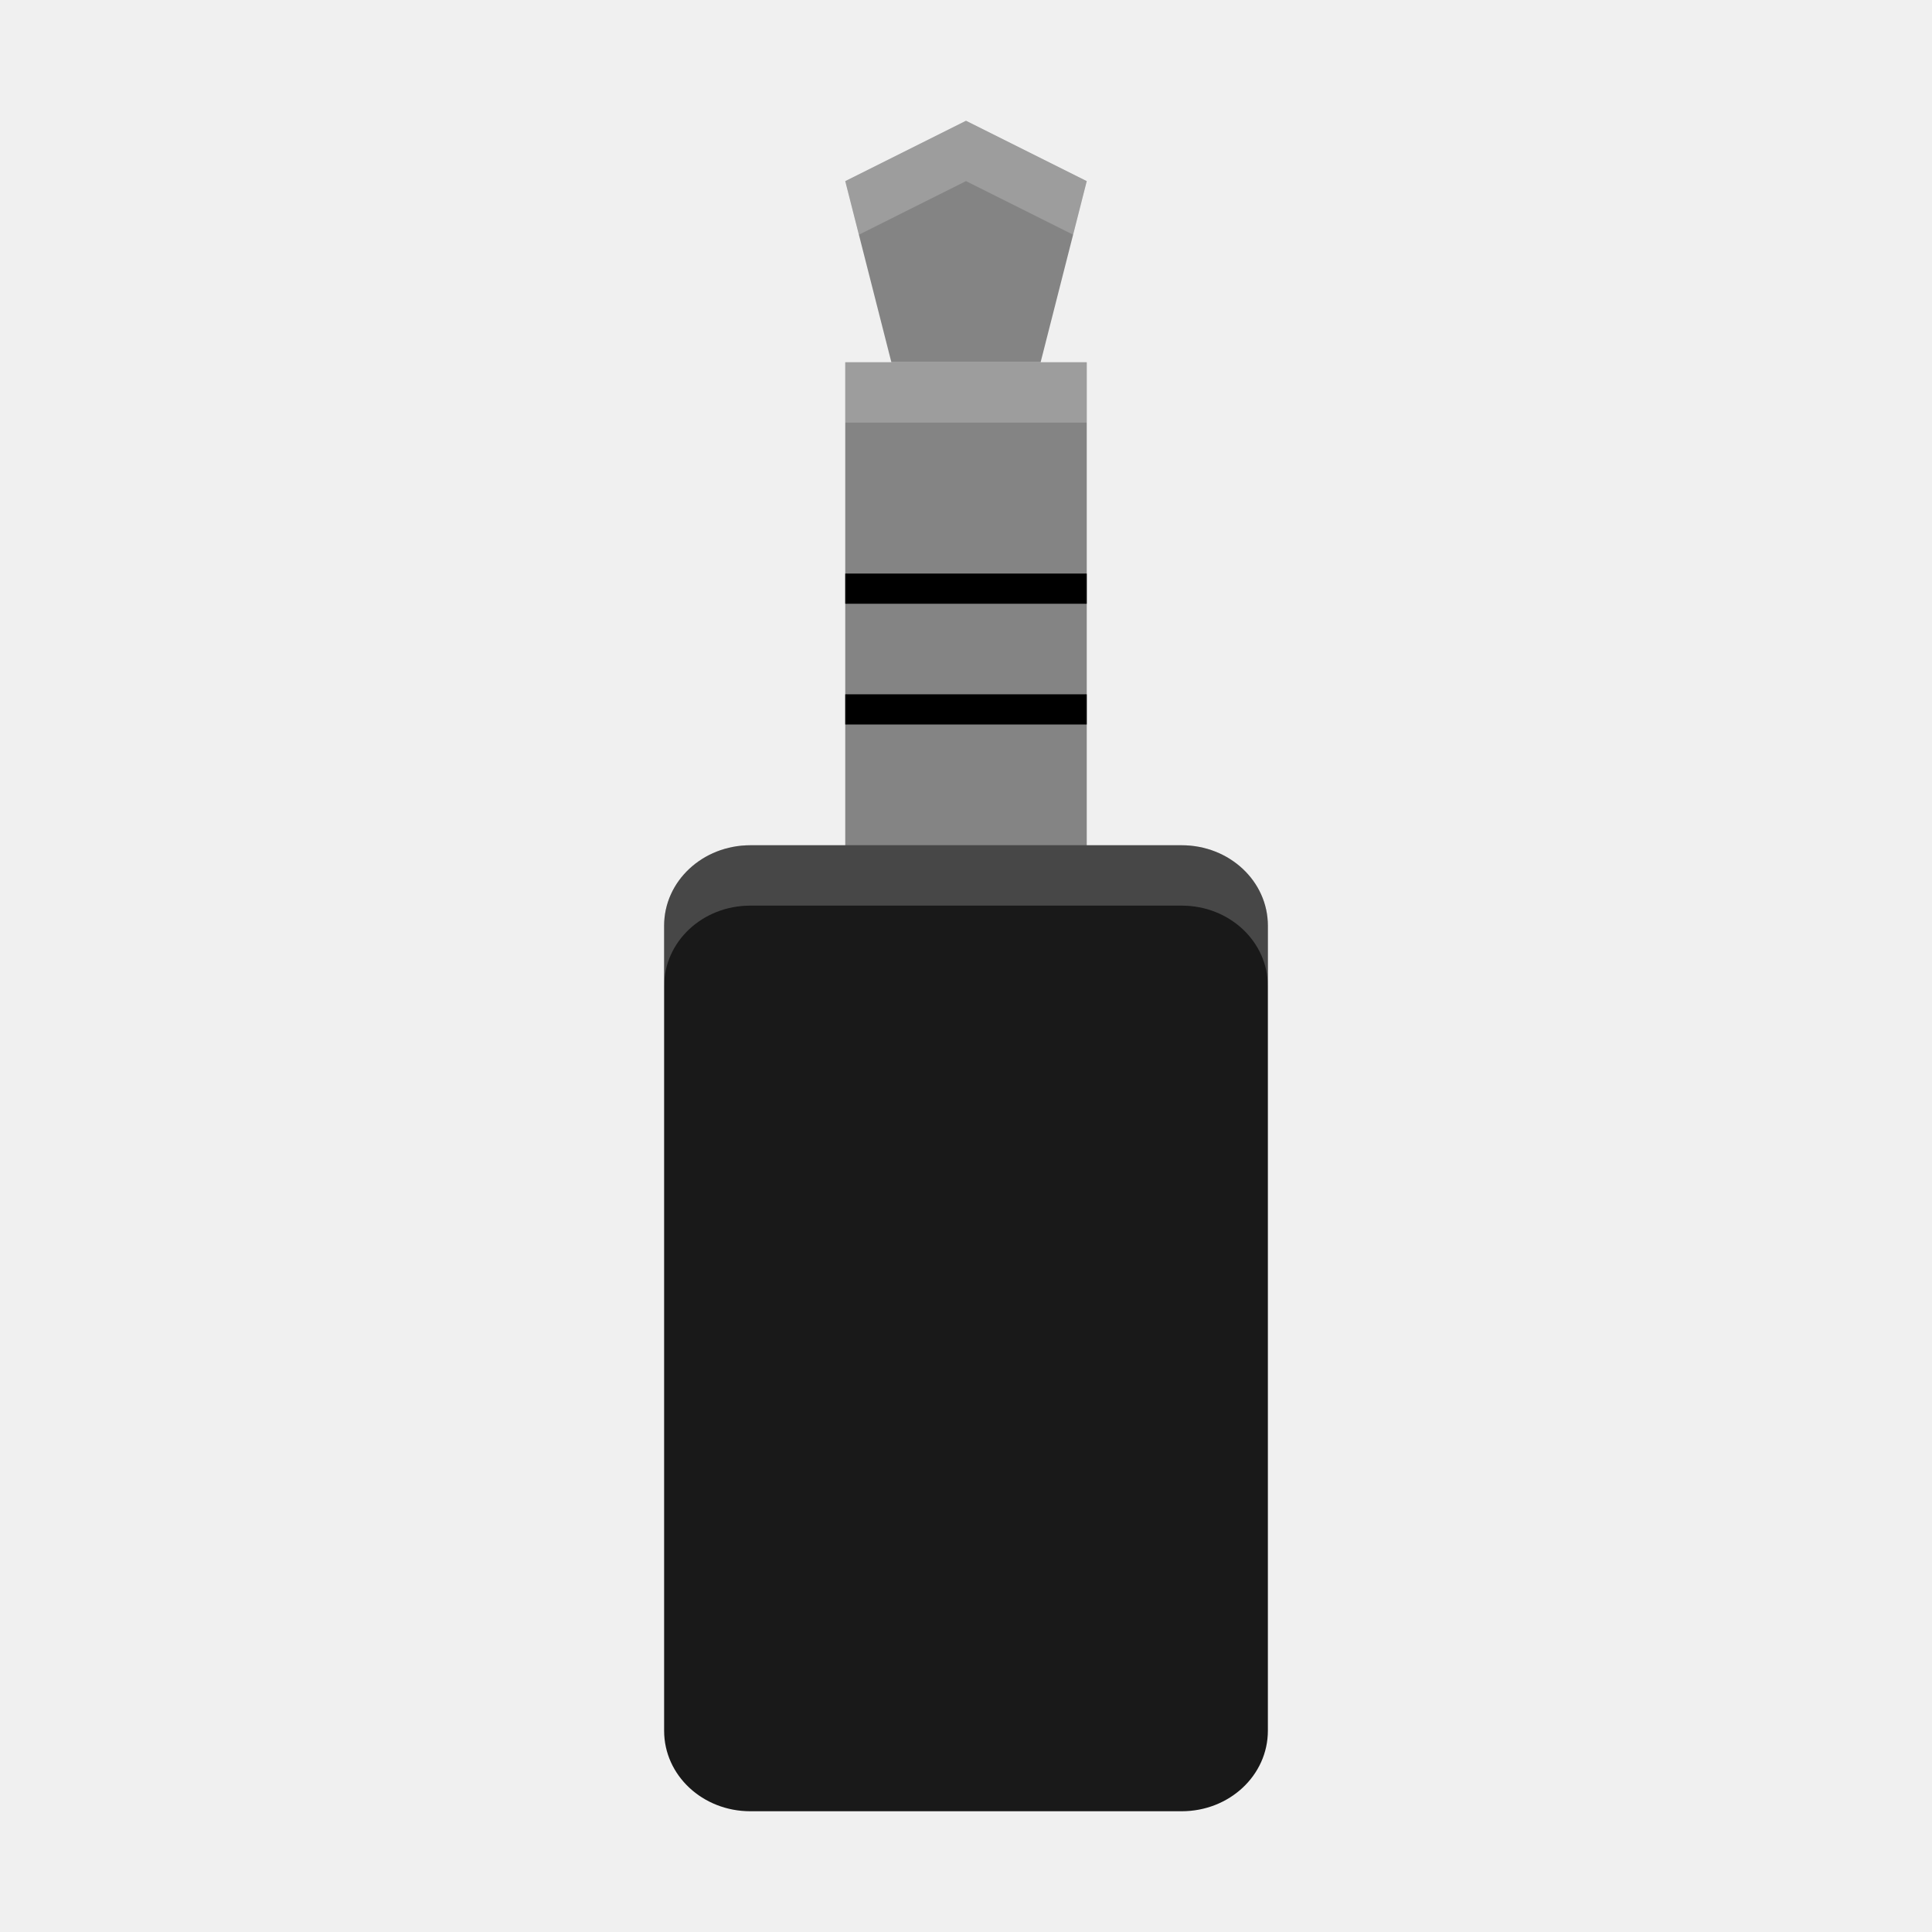
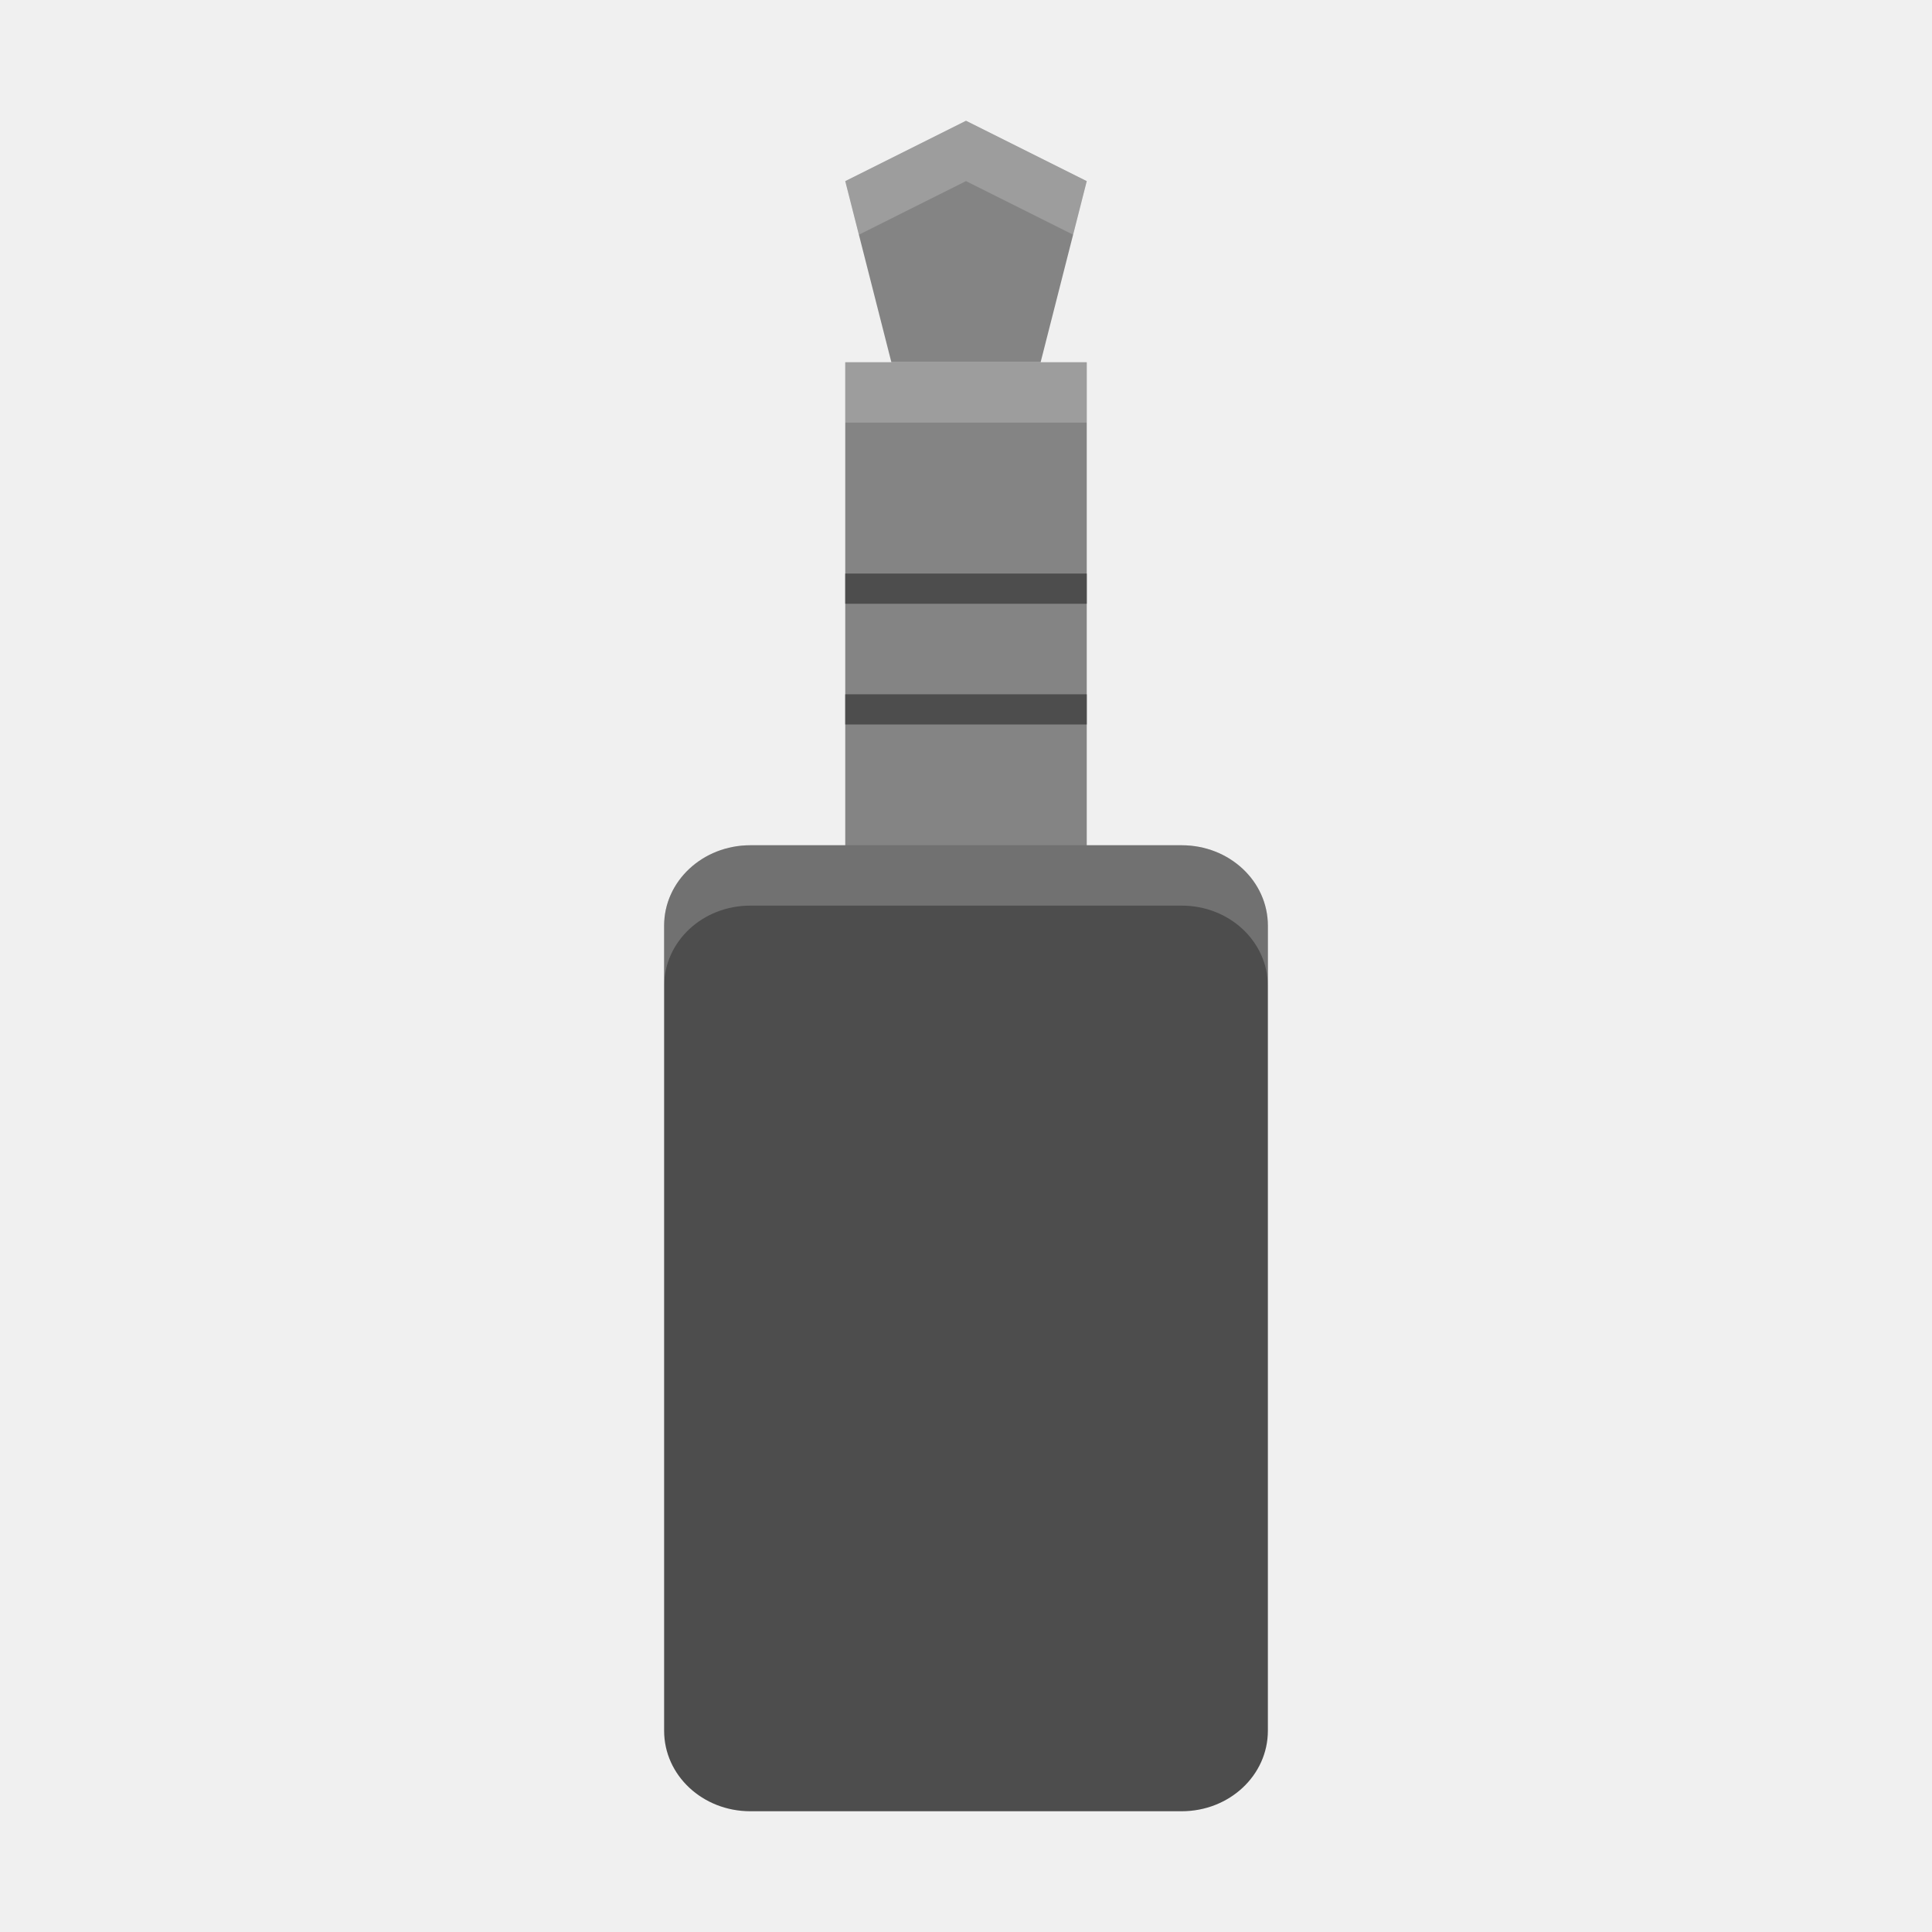
<svg xmlns="http://www.w3.org/2000/svg" id="svg2817" height="32" width="32" version="1.0">
+   <defs id="defs223" />
  <text id="text4087-2-6-5" opacity=".8" xml:space="preserve" font-size="12.666px" y="-5.187" x="877.226" font-family="'Bitstream Vera Sans'" fill="#000000">
    <tspan id="tspan4089-7-2-9" y="-5.187" x="877.226" />
  </text>
  <text id="text4087-2-6-5-5" opacity=".8" xml:space="preserve" font-size="12.666px" y="-45.929" x="901.187" font-family="'Bitstream Vera Sans'" fill="#000000">
    <tspan id="tspan4089-7-2-9-6" y="-45.929" x="901.187" />
  </text>
  <text id="text4087-2-6-5-2" opacity=".8" xml:space="preserve" font-size="12.666px" y="-76.007" x="-569.371" font-family="'Bitstream Vera Sans'" fill="#000000">
    <tspan id="tspan4089-7-2-9-2" y="-76.007" x="-569.371" />
  </text>
  <text id="text4087-2-6-5-59" opacity=".8" xml:space="preserve" font-size="12.666px" y="669.546" x="-2393.057" font-family="'Bitstream Vera Sans'" fill="#000000">
    <tspan id="tspan4089-7-2-9-4" y="669.546" x="-2393.057" />
  </text>
  <text id="text4087-2-6-5-1" opacity=".8" xml:space="preserve" font-size="12.666px" y="-461.328" x="-454.88" font-family="'Bitstream Vera Sans'" fill="#000000">
    <tspan id="tspan4089-7-2-9-7" y="-461.328" x="-454.88" />
  </text>
  <text id="text4087-2-6-5-7" opacity=".8" xml:space="preserve" font-size="12.666px" y="-874.798" x="352.722" font-family="'Bitstream Vera Sans'" fill="#000000">
    <tspan id="tspan4089-7-2-9-1" y="-874.798" x="352.722" />
  </text>
  <text id="text4087-2-6-5-5-3" opacity=".8" xml:space="preserve" font-size="12.666px" y="-915.54" x="376.683" font-family="'Bitstream Vera Sans'" fill="#000000">
    <tspan id="tspan4089-7-2-9-6-5" y="-915.54" x="376.683" />
  </text>
  <text id="text4087-2-6-5-3" opacity=".8" xml:space="preserve" font-size="12.666px" y="-922.75" x="-1114.78" font-family="'Bitstream Vera Sans'" fill="#000000">
    <tspan id="tspan4089-7-2-9-18" y="-922.75" x="-1114.78" />
  </text>
  <text id="text4087-2-6-5-4" opacity=".8" xml:space="preserve" font-size="12.666px" y="-1195.984" x="345.763" font-family="'Bitstream Vera Sans'" fill="#000000">
    <tspan id="tspan4089-7-2-9-9" y="-1195.984" x="345.763" />
  </text>
  <text id="text4087-2-6-5-7-1" opacity=".8" xml:space="preserve" font-size="12.666px" y="-569.293" x="1831.886" font-family="'Bitstream Vera Sans'" fill="#000000">
    <tspan id="tspan4089-7-2-9-1-8" y="-569.293" x="1831.886" />
  </text>
  <text id="text4087-2-6-5-5-5" opacity=".8" xml:space="preserve" font-size="12.666px" y="-610.034" x="1855.847" font-family="'Bitstream Vera Sans'" fill="#000000">
    <tspan id="tspan4089-7-2-9-6-9" y="-610.034" x="1855.847" />
  </text>
  <text id="text4087-2-6-5-75" opacity=".8" xml:space="preserve" font-size="12.666px" y="-617.244" x="364.384" font-family="'Bitstream Vera Sans'" fill="#000000">
    <tspan id="tspan4089-7-2-9-3" y="-617.244" x="364.384" />
  </text>
  <text id="text4087-2-6-5-4-8" opacity=".8" xml:space="preserve" font-size="12.666px" y="-890.478" x="1824.927" font-family="'Bitstream Vera Sans'" fill="#000000">
    <tspan id="tspan4089-7-2-9-9-8" y="-890.478" x="1824.927" />
  </text>
  <text id="text4087-2-6-5-45" opacity=".8" xml:space="preserve" font-size="12.666px" y="-665.336" x="-573.433" font-family="'Bitstream Vera Sans'" fill="#000000">
    <tspan id="tspan4089-7-2-9-75" y="-665.336" x="-573.433" />
  </text>
  <text id="text4087-2-6-5-59-7" opacity=".8" xml:space="preserve" font-size="12.666px" y="80.218" x="-2397.118" font-family="'Bitstream Vera Sans'" fill="#000000">
    <tspan id="tspan4089-7-2-9-4-0" y="80.218" x="-2397.118" />
  </text>
  <text id="text4087-2-6-5-8" opacity=".8" xml:space="preserve" font-size="12.666px" y="173.09" x="-682.363" font-family="'Bitstream Vera Sans'" fill="#000000">
    <tspan id="tspan4089-7-2-9-19" y="173.09" x="-682.363" />
  </text>
  <text id="text4087-2-6-5-7-5" opacity=".8" xml:space="preserve" font-size="12.666px" y="-6.092" x="426.662" font-family="'Bitstream Vera Sans'" fill="#000000">
    <tspan id="tspan4089-7-2-9-1-2" y="-6.092" x="426.662" />
  </text>
  <text id="text4087-2-6-5-5-0" opacity=".8" xml:space="preserve" font-size="12.666px" y="-46.834" x="450.622" font-family="'Bitstream Vera Sans'" fill="#000000">
    <tspan id="tspan4089-7-2-9-6-2" y="-46.834" x="450.622" />
  </text>
  <text id="text4087-2-6-5-26" opacity=".8" xml:space="preserve" font-size="12.666px" y="-54.044" x="-1040.841" font-family="'Bitstream Vera Sans'" fill="#000000">
    <tspan id="tspan4089-7-2-9-90" y="-54.044" x="-1040.841" />
  </text>
  <text id="text4087-2-6-5-4-3" opacity=".8" xml:space="preserve" font-size="12.666px" y="-327.278" x="419.702" font-family="'Bitstream Vera Sans'" fill="#000000">
    <tspan id="tspan4089-7-2-9-9-5" y="-327.278" x="419.702" />
  </text>
  <text id="text4087-2-6-5-55" opacity=".8" xml:space="preserve" font-size="12.666px" y="-56.758" x="-608.033" font-family="'Bitstream Vera Sans'" fill="#000000">
    <tspan id="tspan4089-7-2-9-32" y="-56.758" x="-608.033" />
  </text>
  <text id="text4087-2-6-5-59-9" opacity=".8" xml:space="preserve" font-size="12.666px" y="688.795" x="-2431.718" font-family="'Bitstream Vera Sans'" fill="#000000">
    <tspan id="tspan4089-7-2-9-4-1" y="688.795" x="-2431.718" />
  </text>
  <text id="text4087-2-6-5-1-8" opacity=".8" xml:space="preserve" font-size="12.666px" y="-918.289" x="-456.939" font-family="'Bitstream Vera Sans'" fill="#000000">
    <tspan id="tspan4089-7-2-9-7-8" y="-918.289" x="-456.939" />
  </text>
  <text id="text4087-2-6-5-7-8" opacity=".8" xml:space="preserve" font-size="12.666px" y="-1331.759" x="350.663" font-family="'Bitstream Vera Sans'" fill="#000000">
    <tspan id="tspan4089-7-2-9-1-9" y="-1331.759" x="350.663" />
  </text>
  <text id="text4087-2-6-5-5-52" opacity=".8" xml:space="preserve" font-size="12.666px" y="-1372.501" x="374.624" font-family="'Bitstream Vera Sans'" fill="#000000">
    <tspan id="tspan4089-7-2-9-6-4" y="-1372.501" x="374.624" />
  </text>
  <text id="text4087-2-6-5-3-4" opacity=".8" xml:space="preserve" font-size="12.666px" y="-1379.71" x="-1116.84" font-family="'Bitstream Vera Sans'" fill="#000000">
    <tspan id="tspan4089-7-2-9-18-3" y="-1379.71" x="-1116.84" />
  </text>
  <text id="text4087-2-6-5-4-7" opacity=".8" xml:space="preserve" font-size="12.666px" y="-1652.945" x="343.703" font-family="'Bitstream Vera Sans'" fill="#000000">
    <tspan id="tspan4089-7-2-9-9-54" y="-1652.945" x="343.703" />
  </text>
  <text id="text4087-2-6-5-7-1-2" opacity=".8" xml:space="preserve" font-size="12.666px" y="-1026.253" x="1829.826" font-family="'Bitstream Vera Sans'" fill="#000000">
    <tspan id="tspan4089-7-2-9-1-8-0" y="-1026.253" x="1829.826" />
  </text>
  <text id="text4087-2-6-5-5-5-6" opacity=".8" xml:space="preserve" font-size="12.666px" y="-1066.995" x="1853.787" font-family="'Bitstream Vera Sans'" fill="#000000">
    <tspan id="tspan4089-7-2-9-6-9-8" y="-1066.995" x="1853.787" />
  </text>
  <text id="text4087-2-6-5-75-4" opacity=".8" xml:space="preserve" font-size="12.666px" y="-1074.205" x="362.324" font-family="'Bitstream Vera Sans'" fill="#000000">
    <tspan id="tspan4089-7-2-9-3-9" y="-1074.205" x="362.324" />
  </text>
  <text id="text4087-2-6-5-4-8-1" opacity=".8" xml:space="preserve" font-size="12.666px" y="-1347.439" x="1822.867" font-family="'Bitstream Vera Sans'" fill="#000000">
    <tspan id="tspan4089-7-2-9-9-8-8" y="-1347.439" x="1822.867" />
  </text>
  <text id="text4087-2-6-5-45-0" opacity=".8" xml:space="preserve" font-size="12.666px" y="-1122.296" x="-575.492" font-family="'Bitstream Vera Sans'" fill="#000000">
    <tspan id="tspan4089-7-2-9-75-2" y="-1122.296" x="-575.492" />
  </text>
  <text id="text4087-2-6-5-59-5" opacity=".8" xml:space="preserve" font-size="12.666px" y="-376.743" x="-2399.178" font-family="'Bitstream Vera Sans'" fill="#000000">
    <tspan id="tspan4089-7-2-9-4-00" y="-376.743" x="-2399.178" />
  </text>
  <text id="text4087-2-6-5-264" opacity=".8" xml:space="preserve" font-size="12.666px" y="-283.87" x="-684.422" font-family="'Bitstream Vera Sans'" fill="#000000">
    <tspan id="tspan4089-7-2-9-8" y="-283.87" x="-684.422" />
  </text>
  <text id="text4087-2-6-5-42" opacity=".8" xml:space="preserve" font-size="12.666px" y="-42.956" x="155.592" font-family="'Bitstream Vera Sans'" fill="#000000">
    <tspan id="tspan4089-7-2-9-93" y="-42.956" x="155.592" />
  </text>
  <text id="text4087-2-6-5-5-05" opacity=".8" xml:space="preserve" font-size="12.666px" y="-83.698" x="179.553" font-family="'Bitstream Vera Sans'" fill="#000000">
    <tspan id="tspan4089-7-2-9-6-49" y="-83.698" x="179.553" />
  </text>
  <text id="text4087-2-6-5-1-4" opacity=".8" xml:space="preserve" font-size="12.666px" y="-277.727" x="-1090.263" font-family="'Bitstream Vera Sans'" fill="#000000">
    <tspan id="tspan4089-7-2-9-7-7" y="-277.727" x="-1090.263" />
  </text>
  <text id="text4087-2-6-5-7-56" opacity=".8" xml:space="preserve" font-size="12.666px" y="-691.197" x="-282.661" font-family="'Bitstream Vera Sans'" fill="#000000">
    <tspan id="tspan4089-7-2-9-1-1" y="-691.197" x="-282.661" />
  </text>
  <text id="text4087-2-6-5-5-8" opacity=".8" xml:space="preserve" font-size="12.666px" y="-731.938" x="-258.7" font-family="'Bitstream Vera Sans'" fill="#000000">
    <tspan id="tspan4089-7-2-9-6-7" y="-731.938" x="-258.7" />
  </text>
  <text id="text4087-2-6-5-3-42" opacity=".8" xml:space="preserve" font-size="12.666px" y="-739.148" x="-1750.164" font-family="'Bitstream Vera Sans'" fill="#000000">
    <tspan id="tspan4089-7-2-9-18-39" y="-739.148" x="-1750.164" />
  </text>
  <text id="text4087-2-6-5-4-4" opacity=".8" xml:space="preserve" font-size="12.666px" y="-1012.383" x="-289.621" font-family="'Bitstream Vera Sans'" fill="#000000">
    <tspan id="tspan4089-7-2-9-9-3" y="-1012.383" x="-289.621" />
  </text>
  <text id="text4087-2-6-5-7-1-0" opacity=".8" xml:space="preserve" font-size="12.666px" y="-385.691" x="1196.503" font-family="'Bitstream Vera Sans'" fill="#000000">
    <tspan id="tspan4089-7-2-9-1-8-5" y="-385.691" x="1196.503" />
  </text>
  <text id="text4087-2-6-5-5-5-5" opacity=".8" xml:space="preserve" font-size="12.666px" y="-426.433" x="1220.463" font-family="'Bitstream Vera Sans'" fill="#000000">
    <tspan id="tspan4089-7-2-9-6-9-2" y="-426.433" x="1220.463" />
  </text>
  <text id="text4087-2-6-5-75-9" opacity=".8" xml:space="preserve" font-size="12.666px" y="-433.643" x="-271" font-family="'Bitstream Vera Sans'" fill="#000000">
    <tspan id="tspan4089-7-2-9-3-1" y="-433.643" x="-271" />
  </text>
  <text id="text4087-2-6-5-4-8-18" opacity=".8" xml:space="preserve" font-size="12.666px" y="-706.877" x="1189.543" font-family="'Bitstream Vera Sans'" fill="#000000">
    <tspan id="tspan4089-7-2-9-9-8-4" y="-706.877" x="1189.543" />
  </text>
  <text id="text4087-2-6-5-45-3" opacity=".8" xml:space="preserve" font-size="12.666px" y="-481.734" x="-1208.816" font-family="'Bitstream Vera Sans'" fill="#000000">
    <tspan id="tspan4089-7-2-9-75-7" y="-481.734" x="-1208.816" />
  </text>
  <text id="text4087-2-6-5-59-8" opacity=".8" xml:space="preserve" font-size="12.666px" y="263.819" x="-3032.502" font-family="'Bitstream Vera Sans'" fill="#000000">
    <tspan id="tspan4089-7-2-9-4-2" y="263.819" x="-3032.502" />
  </text>
  <g id="layer4-0" transform="matrix(.90475 0 0 .90475 -716.75 -692.29)">
    <text id="text4087-2-6-5-20" opacity=".8" xml:space="preserve" font-size="14px" y="1159.415" x="-664.274" font-family="'Bitstream Vera Sans'" fill="#000000">
      <tspan id="tspan4089-7-2-9-82" y="1159.415" x="-664.274" />
    </text>
  </g>
  <text id="text4087-2-6-5-9" opacity=".8" xml:space="preserve" font-size="12.666px" y="2.051" x="877.226" font-family="'Bitstream Vera Sans'" fill="#000000">
    <tspan id="tspan4089-7-2-9-43" y="2.051" x="877.226" />
  </text>
  <text id="text4087-2-6-5-5-51" opacity=".8" xml:space="preserve" font-size="12.666px" y="-38.691" x="901.187" font-family="'Bitstream Vera Sans'" fill="#000000">
    <tspan id="tspan4089-7-2-9-6-74" y="-38.691" x="901.187" />
  </text>
  <text id="text4087-2-6-5-2-3" opacity=".8" xml:space="preserve" font-size="12.666px" y="-68.769" x="-569.371" font-family="'Bitstream Vera Sans'" fill="#000000">
    <tspan id="tspan4089-7-2-9-2-1" y="-68.769" x="-569.371" />
  </text>
  <text id="text4087-2-6-5-59-4" opacity=".8" xml:space="preserve" font-size="12.666px" y="676.784" x="-2393.057" font-family="'Bitstream Vera Sans'" fill="#000000">
    <tspan id="tspan4089-7-2-9-4-6" y="676.784" x="-2393.057" />
  </text>
  <text id="text4087-2-6-5-1-9" opacity=".8" xml:space="preserve" font-size="12.666px" y="-454.09" x="-454.88" font-family="'Bitstream Vera Sans'" fill="#000000">
    <tspan id="tspan4089-7-2-9-7-4" y="-454.09" x="-454.88" />
  </text>
  <text id="text4087-2-6-5-7-2" opacity=".8" xml:space="preserve" font-size="12.666px" y="-867.56" x="352.722" font-family="'Bitstream Vera Sans'" fill="#000000">
    <tspan id="tspan4089-7-2-9-1-26" y="-867.56" x="352.722" />
  </text>
  <text id="text4087-2-6-5-5-3-4" opacity=".8" xml:space="preserve" font-size="12.666px" y="-908.302" x="376.683" font-family="'Bitstream Vera Sans'" fill="#000000">
    <tspan id="tspan4089-7-2-9-6-5-1" y="-908.302" x="376.683" />
  </text>
  <text id="text4087-2-6-5-3-2" opacity=".8" xml:space="preserve" font-size="12.666px" y="-915.512" x="-1114.78" font-family="'Bitstream Vera Sans'" fill="#000000">
    <tspan id="tspan4089-7-2-9-18-8" y="-915.512" x="-1114.78" />
  </text>
  <text id="text4087-2-6-5-4-89" opacity=".8" xml:space="preserve" font-size="12.666px" y="-1188.746" x="345.763" font-family="'Bitstream Vera Sans'" fill="#000000">
    <tspan id="tspan4089-7-2-9-9-2" y="-1188.746" x="345.763" />
  </text>
  <text id="text4087-2-6-5-7-1-8" opacity=".8" xml:space="preserve" font-size="12.666px" y="-562.055" x="1831.886" font-family="'Bitstream Vera Sans'" fill="#000000">
    <tspan id="tspan4089-7-2-9-1-8-8" y="-562.055" x="1831.886" />
  </text>
  <text id="text4087-2-6-5-5-5-8" opacity=".8" xml:space="preserve" font-size="12.666px" y="-602.797" x="1855.847" font-family="'Bitstream Vera Sans'" fill="#000000">
    <tspan id="tspan4089-7-2-9-6-9-6" y="-602.797" x="1855.847" />
  </text>
  <text id="text4087-2-6-5-75-8" opacity=".8" xml:space="preserve" font-size="12.666px" y="-610.006" x="364.384" font-family="'Bitstream Vera Sans'" fill="#000000">
    <tspan id="tspan4089-7-2-9-3-3" y="-610.006" x="364.384" />
  </text>
  <text id="text4087-2-6-5-4-8-8" opacity=".8" xml:space="preserve" font-size="12.666px" y="-883.24" x="1824.927" font-family="'Bitstream Vera Sans'" fill="#000000">
    <tspan id="tspan4089-7-2-9-9-8-3" y="-883.24" x="1824.927" />
  </text>
  <text id="text4087-2-6-5-45-33" opacity=".8" xml:space="preserve" font-size="12.666px" y="-658.098" x="-573.433" font-family="'Bitstream Vera Sans'" fill="#000000">
    <tspan id="tspan4089-7-2-9-75-8" y="-658.098" x="-573.433" />
  </text>
  <text id="text4087-2-6-5-59-7-0" opacity=".8" xml:space="preserve" font-size="12.666px" y="87.456" x="-2397.118" font-family="'Bitstream Vera Sans'" fill="#000000">
    <tspan id="tspan4089-7-2-9-4-0-4" y="87.456" x="-2397.118" />
  </text>
  <text id="text4087-2-6-5-8-7" opacity=".8" xml:space="preserve" font-size="12.666px" y="180.328" x="-682.363" font-family="'Bitstream Vera Sans'" fill="#000000">
    <tspan id="tspan4089-7-2-9-19-6" y="180.328" x="-682.363" />
  </text>
  <text id="text4087-2-6-5-7-5-8" opacity=".8" xml:space="preserve" font-size="12.666px" y="1.146" x="426.662" font-family="'Bitstream Vera Sans'" fill="#000000">
    <tspan id="tspan4089-7-2-9-1-2-9" y="1.146" x="426.662" />
  </text>
  <text id="text4087-2-6-5-5-0-0" opacity=".8" xml:space="preserve" font-size="12.666px" y="-39.596" x="450.622" font-family="'Bitstream Vera Sans'" fill="#000000">
    <tspan id="tspan4089-7-2-9-6-2-6" y="-39.596" x="450.622" />
  </text>
  <text id="text4087-2-6-5-26-8" opacity=".8" xml:space="preserve" font-size="12.666px" y="-46.806" x="-1040.841" font-family="'Bitstream Vera Sans'" fill="#000000">
    <tspan id="tspan4089-7-2-9-90-7" y="-46.806" x="-1040.841" />
  </text>
  <text id="text4087-2-6-5-4-3-9" opacity=".8" xml:space="preserve" font-size="12.666px" y="-320.04" x="419.702" font-family="'Bitstream Vera Sans'" fill="#000000">
    <tspan id="tspan4089-7-2-9-9-5-0" y="-320.04" x="419.702" />
  </text>
  <text id="text4087-2-6-5-55-3" opacity=".8" xml:space="preserve" font-size="12.666px" y="-49.52" x="-608.033" font-family="'Bitstream Vera Sans'" fill="#000000">
    <tspan id="tspan4089-7-2-9-32-3" y="-49.52" x="-608.033" />
  </text>
  <text id="text4087-2-6-5-59-9-3" opacity=".8" xml:space="preserve" font-size="12.666px" y="696.033" x="-2431.718" font-family="'Bitstream Vera Sans'" fill="#000000">
    <tspan id="tspan4089-7-2-9-4-1-7" y="696.033" x="-2431.718" />
  </text>
  <text id="text4087-2-6-5-1-8-3" opacity=".8" xml:space="preserve" font-size="12.666px" y="-911.051" x="-456.939" font-family="'Bitstream Vera Sans'" fill="#000000">
    <tspan id="tspan4089-7-2-9-7-8-2" y="-911.051" x="-456.939" />
  </text>
  <text id="text4087-2-6-5-7-8-6" opacity=".8" xml:space="preserve" font-size="12.666px" y="-1324.521" x="350.663" font-family="'Bitstream Vera Sans'" fill="#000000">
    <tspan id="tspan4089-7-2-9-1-9-5" y="-1324.521" x="350.663" />
  </text>
  <text id="text4087-2-6-5-5-52-2" opacity=".8" xml:space="preserve" font-size="12.666px" y="-1365.263" x="374.624" font-family="'Bitstream Vera Sans'" fill="#000000">
    <tspan id="tspan4089-7-2-9-6-4-6" y="-1365.263" x="374.624" />
  </text>
  <text id="text4087-2-6-5-3-4-5" opacity=".8" xml:space="preserve" font-size="12.666px" y="-1372.472" x="-1116.84" font-family="'Bitstream Vera Sans'" fill="#000000">
    <tspan id="tspan4089-7-2-9-18-3-8" y="-1372.472" x="-1116.84" />
  </text>
  <text id="text4087-2-6-5-4-7-7" opacity=".8" xml:space="preserve" font-size="12.666px" y="-1645.707" x="343.703" font-family="'Bitstream Vera Sans'" fill="#000000">
    <tspan id="tspan4089-7-2-9-9-54-9" y="-1645.707" x="343.703" />
  </text>
  <text id="text4087-2-6-5-7-1-2-6" opacity=".8" xml:space="preserve" font-size="12.666px" y="-1019.015" x="1829.826" font-family="'Bitstream Vera Sans'" fill="#000000">
    <tspan id="tspan4089-7-2-9-1-8-0-0" y="-1019.015" x="1829.826" />
  </text>
  <text id="text4087-2-6-5-5-5-6-4" opacity=".8" xml:space="preserve" font-size="12.666px" y="-1059.757" x="1853.787" font-family="'Bitstream Vera Sans'" fill="#000000">
    <tspan id="tspan4089-7-2-9-6-9-8-1" y="-1059.757" x="1853.787" />
  </text>
  <text id="text4087-2-6-5-75-4-0" opacity=".8" xml:space="preserve" font-size="12.666px" y="-1066.967" x="362.324" font-family="'Bitstream Vera Sans'" fill="#000000">
    <tspan id="tspan4089-7-2-9-3-9-4" y="-1066.967" x="362.324" />
  </text>
  <text id="text4087-2-6-5-4-8-1-8" opacity=".8" xml:space="preserve" font-size="12.666px" y="-1340.201" x="1822.867" font-family="'Bitstream Vera Sans'" fill="#000000">
    <tspan id="tspan4089-7-2-9-9-8-8-7" y="-1340.201" x="1822.867" />
  </text>
  <text id="text4087-2-6-5-45-0-0" opacity=".8" xml:space="preserve" font-size="12.666px" y="-1115.058" x="-575.492" font-family="'Bitstream Vera Sans'" fill="#000000">
    <tspan id="tspan4089-7-2-9-75-2-8" y="-1115.058" x="-575.492" />
  </text>
  <text id="text4087-2-6-5-59-5-6" opacity=".8" xml:space="preserve" font-size="12.666px" y="-369.505" x="-2399.178" font-family="'Bitstream Vera Sans'" fill="#000000">
    <tspan id="tspan4089-7-2-9-4-00-2" y="-369.505" x="-2399.178" />
  </text>
  <text id="text4087-2-6-5-264-4" opacity=".8" xml:space="preserve" font-size="12.666px" y="-276.632" x="-684.422" font-family="'Bitstream Vera Sans'" fill="#000000">
    <tspan id="tspan4089-7-2-9-8-7" y="-276.632" x="-684.422" />
  </text>
  <text id="text4087-2-6-5-42-9" opacity=".8" xml:space="preserve" font-size="12.666px" y="-35.718" x="155.592" font-family="'Bitstream Vera Sans'" fill="#000000">
    <tspan id="tspan4089-7-2-9-93-3" y="-35.718" x="155.592" />
  </text>
  <text id="text4087-2-6-5-5-05-9" opacity=".8" xml:space="preserve" font-size="12.666px" y="-76.46" x="179.553" font-family="'Bitstream Vera Sans'" fill="#000000">
    <tspan id="tspan4089-7-2-9-6-49-2" y="-76.46" x="179.553" />
  </text>
  <text id="text4087-2-6-5-1-4-8" opacity=".8" xml:space="preserve" font-size="12.666px" y="-270.489" x="-1090.263" font-family="'Bitstream Vera Sans'" fill="#000000">
    <tspan id="tspan4089-7-2-9-7-7-3" y="-270.489" x="-1090.263" />
  </text>
  <text id="text4087-2-6-5-7-56-0" opacity=".8" xml:space="preserve" font-size="12.666px" y="-683.959" x="-282.661" font-family="'Bitstream Vera Sans'" fill="#000000">
    <tspan id="tspan4089-7-2-9-1-1-1" y="-683.959" x="-282.661" />
  </text>
  <text id="text4087-2-6-5-5-8-7" opacity=".8" xml:space="preserve" font-size="12.666px" y="-724.701" x="-258.7" font-family="'Bitstream Vera Sans'" fill="#000000">
    <tspan id="tspan4089-7-2-9-6-7-8" y="-724.701" x="-258.7" />
  </text>
  <text id="text4087-2-6-5-3-42-9" opacity=".8" xml:space="preserve" font-size="12.666px" y="-731.91" x="-1750.164" font-family="'Bitstream Vera Sans'" fill="#000000">
    <tspan id="tspan4089-7-2-9-18-39-1" y="-731.91" x="-1750.164" />
  </text>
  <text id="text4087-2-6-5-4-4-5" opacity=".8" xml:space="preserve" font-size="12.666px" y="-1005.144" x="-289.621" font-family="'Bitstream Vera Sans'" fill="#000000">
    <tspan id="tspan4089-7-2-9-9-3-4" y="-1005.144" x="-289.621" />
  </text>
  <text id="text4087-2-6-5-7-1-0-9" opacity=".8" xml:space="preserve" font-size="12.666px" y="-378.453" x="1196.503" font-family="'Bitstream Vera Sans'" fill="#000000">
    <tspan id="tspan4089-7-2-9-1-8-5-2" y="-378.453" x="1196.503" />
  </text>
  <text id="text4087-2-6-5-5-5-5-5" opacity=".8" xml:space="preserve" font-size="12.666px" y="-419.195" x="1220.463" font-family="'Bitstream Vera Sans'" fill="#000000">
    <tspan id="tspan4089-7-2-9-6-9-2-7" y="-419.195" x="1220.463" />
  </text>
  <text id="text4087-2-6-5-75-9-4" opacity=".8" xml:space="preserve" font-size="12.666px" y="-426.405" x="-271" font-family="'Bitstream Vera Sans'" fill="#000000">
    <tspan id="tspan4089-7-2-9-3-1-9" y="-426.405" x="-271" />
  </text>
  <text id="text4087-2-6-5-4-8-18-9" opacity=".8" xml:space="preserve" font-size="12.666px" y="-699.639" x="1189.543" font-family="'Bitstream Vera Sans'" fill="#000000">
    <tspan id="tspan4089-7-2-9-9-8-4-4" y="-699.639" x="1189.543" />
  </text>
  <text id="text4087-2-6-5-45-3-5" opacity=".8" xml:space="preserve" font-size="12.666px" y="-474.496" x="-1208.816" font-family="'Bitstream Vera Sans'" fill="#000000">
    <tspan id="tspan4089-7-2-9-75-7-9" y="-474.496" x="-1208.816" />
  </text>
  <text id="text4087-2-6-5-59-8-3" opacity=".8" xml:space="preserve" font-size="12.666px" y="271.057" x="-3032.502" font-family="'Bitstream Vera Sans'" fill="#000000">
    <tspan id="tspan4089-7-2-9-4-2-5" y="271.057" x="-3032.502" />
  </text>
  <g id="layer4-0-7" transform="matrix(.90475 0 0 .90475 -716.75 -685.05)">
    <text id="text4087-2-6-5-20-0" opacity=".8" xml:space="preserve" font-size="14px" y="1159.415" x="-664.274" font-family="'Bitstream Vera Sans'" fill="#000000">
      <tspan id="tspan4089-7-2-9-82-8" y="1159.415" x="-664.274" />
    </text>
  </g>
  <text id="text7276" xml:space="preserve" font-size="12.666px" y="-377.225" x="435.904" font-family="'Droid Sans'" fill="#000000">
    <tspan id="tspan7278" y="-377.225" x="435.904" />
    <tspan id="tspan7280" y="-361.392" x="435.904" />
  </text>
  <text id="text4087-2-6-5-51" opacity=".8" xml:space="preserve" font-size="12.666px" y="-859.27" x="901.088" font-family="'Bitstream Vera Sans'" fill="#000000">
    <tspan id="tspan4089-7-2-9-97" y="-859.27" x="901.088" />
  </text>
  <text id="text4087-2-6-5-59-2" opacity=".8" xml:space="preserve" font-size="12.666px" y="-113.717" x="-922.598" font-family="'Bitstream Vera Sans'" fill="#000000">
    <tspan id="tspan4089-7-2-9-4-4" y="-113.717" x="-922.598" />
  </text>
  <text id="text4087-2-6-5-7-7" opacity=".8" xml:space="preserve" font-size="12.666px" y="-1144.266" x="1628.168" font-family="'Bitstream Vera Sans'" fill="#000000">
    <tspan id="tspan4089-7-2-9-1-6" y="-1144.266" x="1628.168" />
  </text>
  <text id="text4087-2-6-5-5-6" opacity=".8" xml:space="preserve" font-size="12.666px" y="-1185.008" x="1652.129" font-family="'Bitstream Vera Sans'" fill="#000000">
    <tspan id="tspan4089-7-2-9-6-53" y="-1185.008" x="1652.129" />
  </text>
  <text id="text4087-2-6-5-54" opacity=".8" xml:space="preserve" font-size="12.666px" y="-1192.217" x="160.665" font-family="'Bitstream Vera Sans'" fill="#000000">
    <tspan id="tspan4089-7-2-9-0" y="-1192.217" x="160.665" />
  </text>
  <text id="text4087-2-6-5-4-1" opacity=".8" xml:space="preserve" font-size="12.666px" y="-1465.452" x="1621.208" font-family="'Bitstream Vera Sans'" fill="#000000">
    <tspan id="tspan4089-7-2-9-9-28" y="-1465.452" x="1621.208" />
  </text>
-   <path id="rect4451" d="m14 6h4v9h-4z" fill="#848484" />
-   <path id="rect4449" d="m12.429 14h7.143c0.791 0 1.428 0.595 1.428 1.333v13.333c0 0.739-0.637 1.334-1.429 1.334h-7.143c-0.791 0-1.428-0.595-1.428-1.333v-13.334c0-0.738 0.637-1.333 1.429-1.333z" fill="#191919" />
-   <path id="path4455" d="m16 2 2 1-0.764 3-2.472-1e-7l-0.764-3z" fill="#848484" />
-   <rect id="rect4468" height=".5" width="4" y="11.5" x="14" />
-   <rect id="rect4470" height=".5" width="4" y="9.5" x="14" />
-   <path id="path4558" opacity=".2" d="m12.428 14c-0.792 0-1.428 0.595-1.428 1.334v1c0-0.739 0.636-1.334 1.428-1.334h7.144c0.792 0 1.428 0.595 1.428 1.334v-1c0-0.739-0.636-1.334-1.428-1.334h-7.144z" fill="#fff" />
-   <path id="path4563" opacity=".2" d="m14 6v1h4v-1h-4z" fill="#fff" />
-   <path id="path4568" opacity=".2" d="m16 2l-2 1 0.227 0.887 1.773-0.887 1.773 0.887 0.227-0.887-2-1z" fill="#fff" />
+   <path style="fill:#848484" id="rect4451" d="m 14,6 4,0 0,9 -4,0 z" />
+   <path id="rect4449" d="m 12.429,14 7.143,0 c 0.791,0 1.428,0.595 1.428,1.333 l 0,13.333 c 0,0.739 -0.637,1.334 -1.429,1.334 L 12.428,30 C 11.637,30 11,29.405 11,28.667 L 11,15.333 C 11,14.595 11.637,14 12.429,14 Z" style="fill:#4d4d4d;fill-opacity:1" />
+   <path style="fill:#848484" id="path4455" d="m 16,2 2,1 -0.764,3 -2.472,-1e-7 -0.764,-3 z" />
+   <rect id="rect4468" height="0.5" width="4" y="11.5" x="14" style="fill:#4d4d4d;fill-opacity:1" />
+   <rect id="rect4470" height="0.5" width="4" y="9.5" x="14" style="fill:#4d4d4d;fill-opacity:1" />
+   <path style="opacity:0.2;fill:#ffffff" id="path4558" d="M 12.428,14 C 11.636,14 11,14.595 11,15.334 l 0,1 C 11,15.595 11.636,15 12.428,15 l 7.144,0 C 20.364,15 21,15.595 21,16.334 l 0,-1 C 21,14.595 20.364,14 19.572,14 l -7.144,0 z" />
+   <path style="opacity:0.2;fill:#ffffff" id="path4563" d="m 14,6 0,1 4,0 0,-1 -4,0 z" />
+   <path style="opacity:0.2;fill:#ffffff" id="path4568" d="M 16,2 14,3 14.227,3.887 16,3 17.773,3.887 18,3 16,2 Z" />
</svg>
